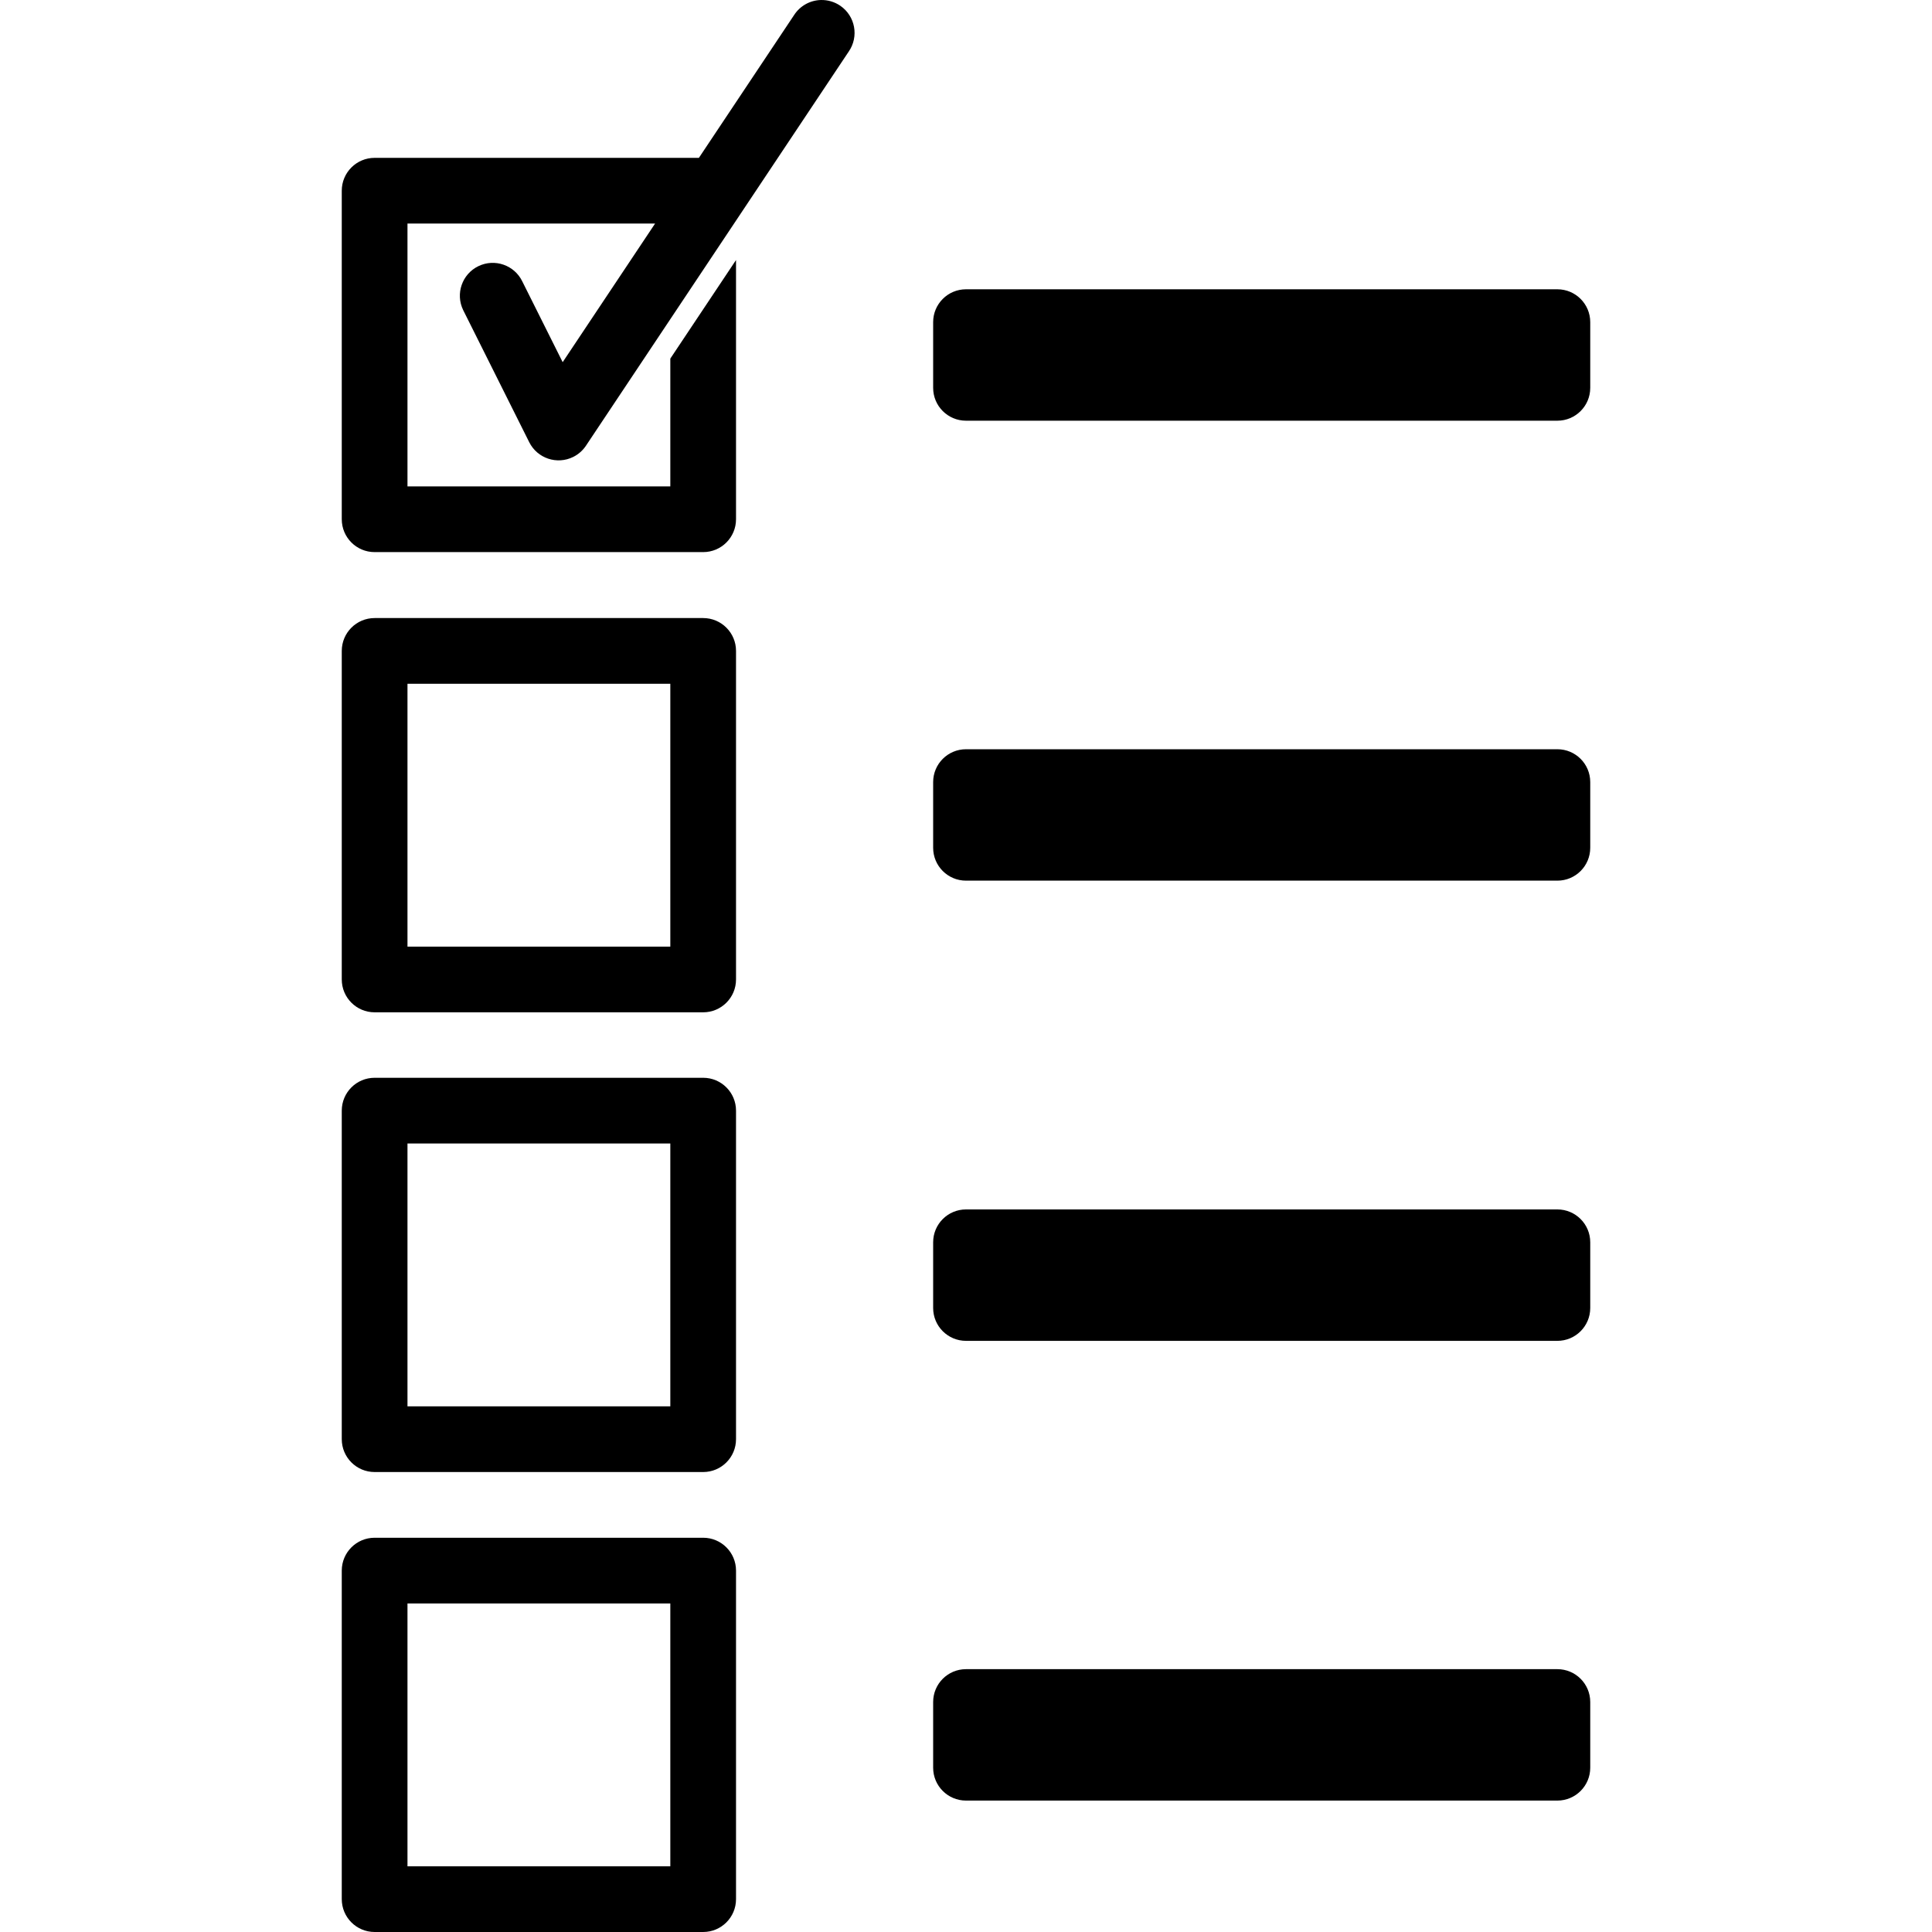
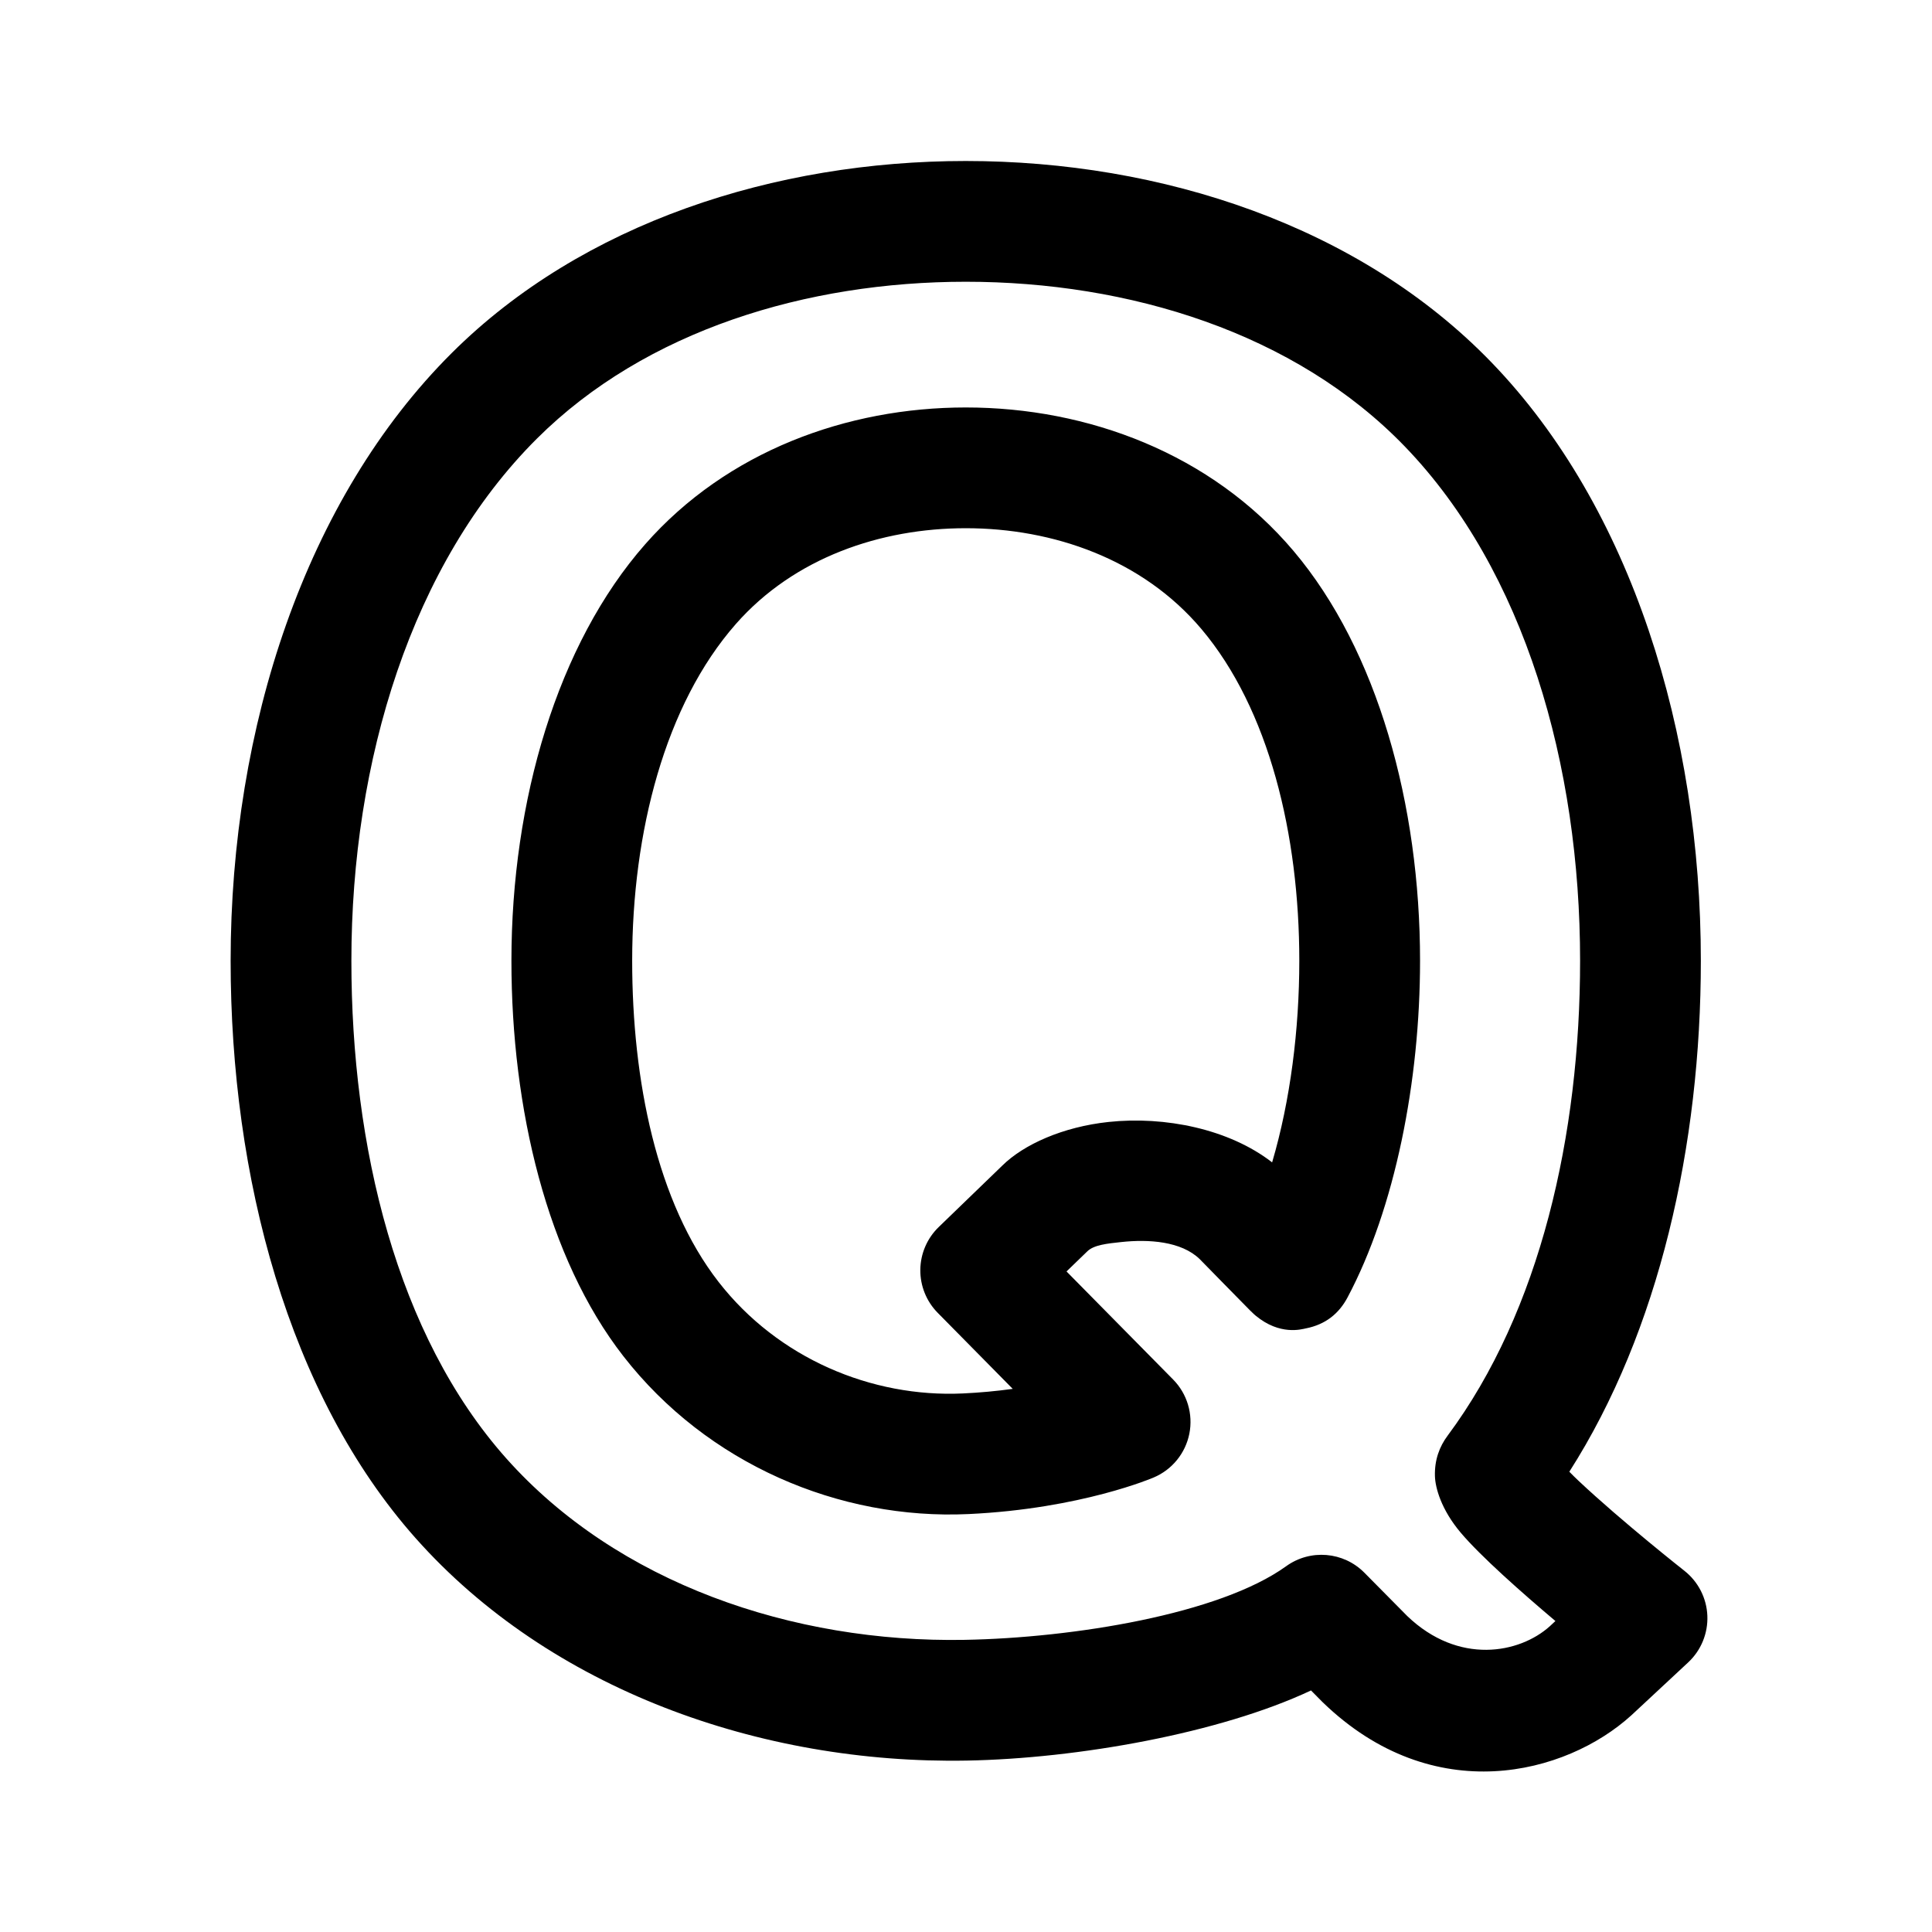
- <svg xmlns="http://www.w3.org/2000/svg" fill="#000000" height="800px" width="800px" version="1.1" id="Capa_1" viewBox="0 0 294.023 294.023" xml:space="preserve">
+ <svg xmlns="http://www.w3.org/2000/svg" fill="#000000" width="800px" height="800px" viewBox="0 0 192 192" xml:space="preserve" style="fill-rule:evenodd;clip-rule:evenodd;stroke-linejoin:round;stroke-miterlimit:2">
  <g id="SVGRepo_bgCarrier" stroke-width="0" />
  <g id="SVGRepo_tracerCarrier" stroke-linecap="round" stroke-linejoin="round" />
  <g id="SVGRepo_iconCarrier">
-     <path color-rendering="auto" image-rendering="auto" shape-rendering="auto" color-interpolation="sRGB" d="M124.916,0.002 c-1.649,0.045-3.169,0.9-4.064,2.285l-14.49,21.736h-49.35c-2.761,0-5,2.239-5,5v50c0,2.761,2.239,5,5,5h50c2.761,0,5-2.239,5-5 V39.574l-10,15v19.449h-40v-40h37.682L85.631,55.117l-6.146-12.293c-1.205-2.485-4.196-3.523-6.681-2.318 c-2.485,1.205-3.523,4.196-2.318,6.681c0.018,0.036,0.035,0.072,0.054,0.108l10,20c1.235,2.47,4.238,3.472,6.709,2.237 c0.778-0.389,1.441-0.974,1.924-1.698l40-60c1.565-2.276,0.989-5.389-1.287-6.954C127.013,0.281,125.974-0.027,124.916,0.002 L124.916,0.002z M147.012,44.025c-2.761,0-5,2.239-5,5v10c0,2.761,2.239,5,5,5h90c2.761,0,5-2.239,5-5v-10c0-2.761-2.239-5-5-5 H147.012z M57.012,94.06c-2.761,0-5,2.239-5,5v50c0,2.761,2.239,5,5,5h50c2.761,0,5-2.239,5-5v-50c0-2.761-2.239-5-5-5H57.012z M62.012,104.06h40v40h-40V104.06z M147.012,114.023c-2.761,0-5,2.239-5,5v10c0,2.761,2.239,5,5,5h90c2.761,0,5-2.239,5-5v-10 c0-2.761-2.239-5-5-5H147.012z M57.012,164.023c-2.761,0-5,2.239-5,5v50c0,2.761,2.239,5,5,5h50c2.761,0,5-2.239,5-5v-50 c0-2.761-2.239-5-5-5H57.012z M62.012,174.023h40v40h-40V174.023z M147.012,184.058c-2.761,0-5,2.239-5,5v10c0,2.761,2.239,5,5,5h90 c2.761,0,5-2.239,5-5v-10c0-2.761-2.239-5-5-5H147.012z M57.012,234.023c-2.761,0-5,2.239-5,5v50c0,2.761,2.239,5,5,5h50 c2.761,0,5-2.239,5-5v-50c0-2.761-2.239-5-5-5L57.012,234.023L57.012,234.023z M62.012,244.023h40v40h-40V244.023z M147.012,254.023 c-2.761,0-5,2.239-5,5v10c0,2.761,2.239,5,5,5h90c2.761,0,5-2.239,5-5v-10c0-2.761-2.239-5-5-5H147.012z" />
+     <path d="m342.287 803.995 1.078 1.09.094.093c11.01 10.65 24.174 7.167 30.634 1.313l.06-.054 5.616-5.229a6 6 0 0 0-.374-9.103s-6.23-4.908-10.531-8.954a28.998 28.998 0 0 1-.906-.893c8.943-13.993 13.07-32.495 13.07-50.775 0-22.628-6.864-45.014-20.779-59.441C347.134 658.446 327.435 652 307.974 652c-18.938 0-38.075 6.129-51.078 19.081-14.538 14.482-21.976 37.196-21.976 60.402 0 21.447 5.732 43.146 18.4 57.396 13.314 14.975 34.2 22.456 54.762 22.086 11.003-.198 25.169-2.719 34.205-6.97Zm5.305-11.7a6 6 0 0 0-7.773-.648c-6.63 4.779-21.197 7.126-31.953 7.32-17.072.307-34.524-5.628-45.577-18.061-10.879-12.236-15.369-31.006-15.369-49.423 0-19.886 5.987-39.49 18.445-51.901C276.184 668.806 292.217 664 307.974 664c16.201 0 32.719 5.054 43.638 16.373 11.932 12.371 17.416 31.706 17.416 51.11 0 17.238-3.934 34.786-13.171 47.2-.804 1.08-1.303 2.4-1.255 4.018.034 1.134.611 3.304 2.556 5.607 1.991 2.357 6.051 5.945 9.417 8.788l-.564.525c-3.004 2.699-9.053 3.867-14.152-1.013l-4.267-4.313Zm-20.944-9.462a5.999 5.999 0 0 0 1.934-9.74l-10.593-10.738 1.982-1.916.073-.071c.654-.654 1.994-.786 3.395-.936 2.699-.29 5.955-.089 7.793 1.703.396.404 4.192 4.286 4.987 5.084.319.321.527.495.564.526 2.422 2.008 4.581 1.349 4.974 1.273 1.995-.387 3.318-1.498 4.156-3.074 4.719-8.877 7.21-21.493 7.21-33.461 0-15.509-4.214-30.835-12.567-40.723-8.177-9.68-20.448-14.267-32.582-14.267-11.815 0-23.743 4.366-31.855 13.593-8.73 9.93-13.294 25.486-13.294 41.397 0 14.687 3.526 29.535 11.124 39.293 8.332 10.702 21.448 16.291 34.305 15.69 11.21-.524 18.394-3.633 18.394-3.633Zm11.774-31.317c-4.271-3.319-10.665-4.616-16.263-4.016-4.532.486-8.42 2.23-10.558 4.341l-6.31 6.099a5.998 5.998 0 0 0-.101 8.528l7.455 7.557a55.046 55.046 0 0 1-4.951.454c-9.095.425-18.383-3.505-24.277-11.075-6.15-7.899-8.592-20.032-8.592-31.921 0-12.817 3.274-25.475 10.306-33.474 5.796-6.592 14.401-9.516 22.843-9.516 8.687 0 17.561 3.08 23.415 10.011 6.739 7.978 9.734 20.466 9.734 32.979 0 6.806-.885 13.882-2.701 20.033Z" style="fill-rule:evenodd;clip-rule:evenodd;stroke-linejoin:round;stroke-miterlimit:2" transform="translate(-212 -636)" />
  </g>
</svg>
